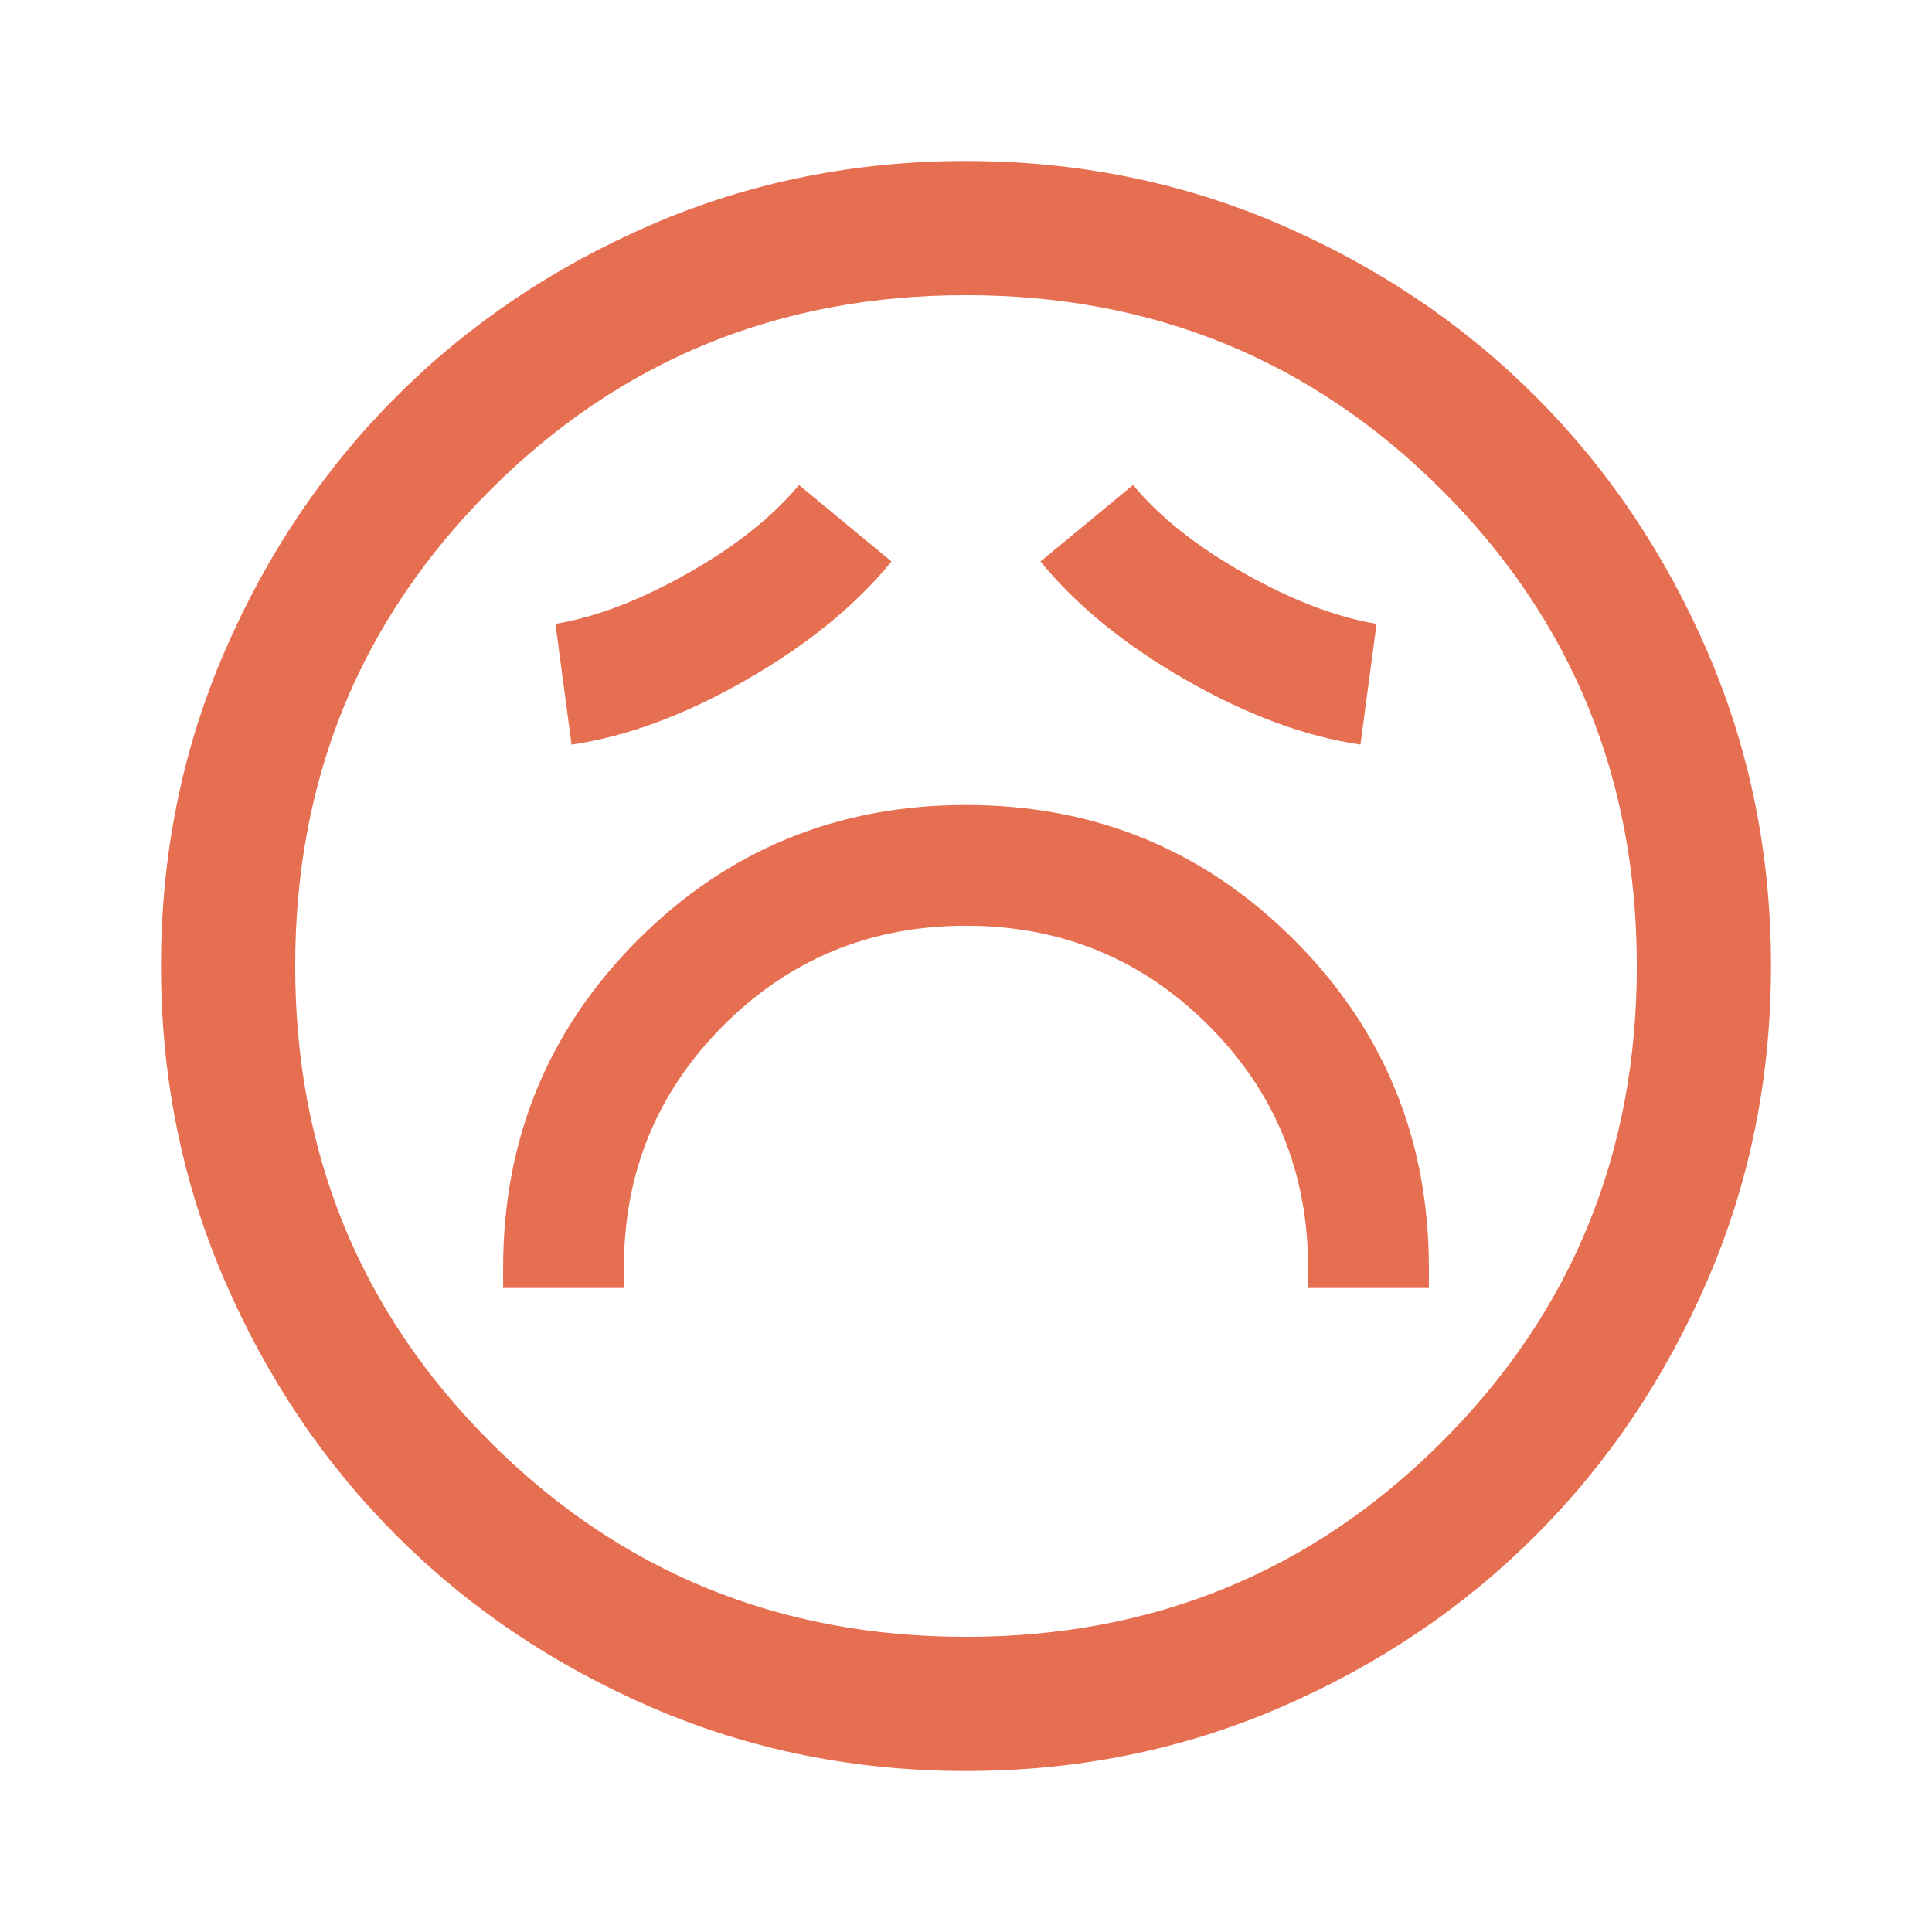
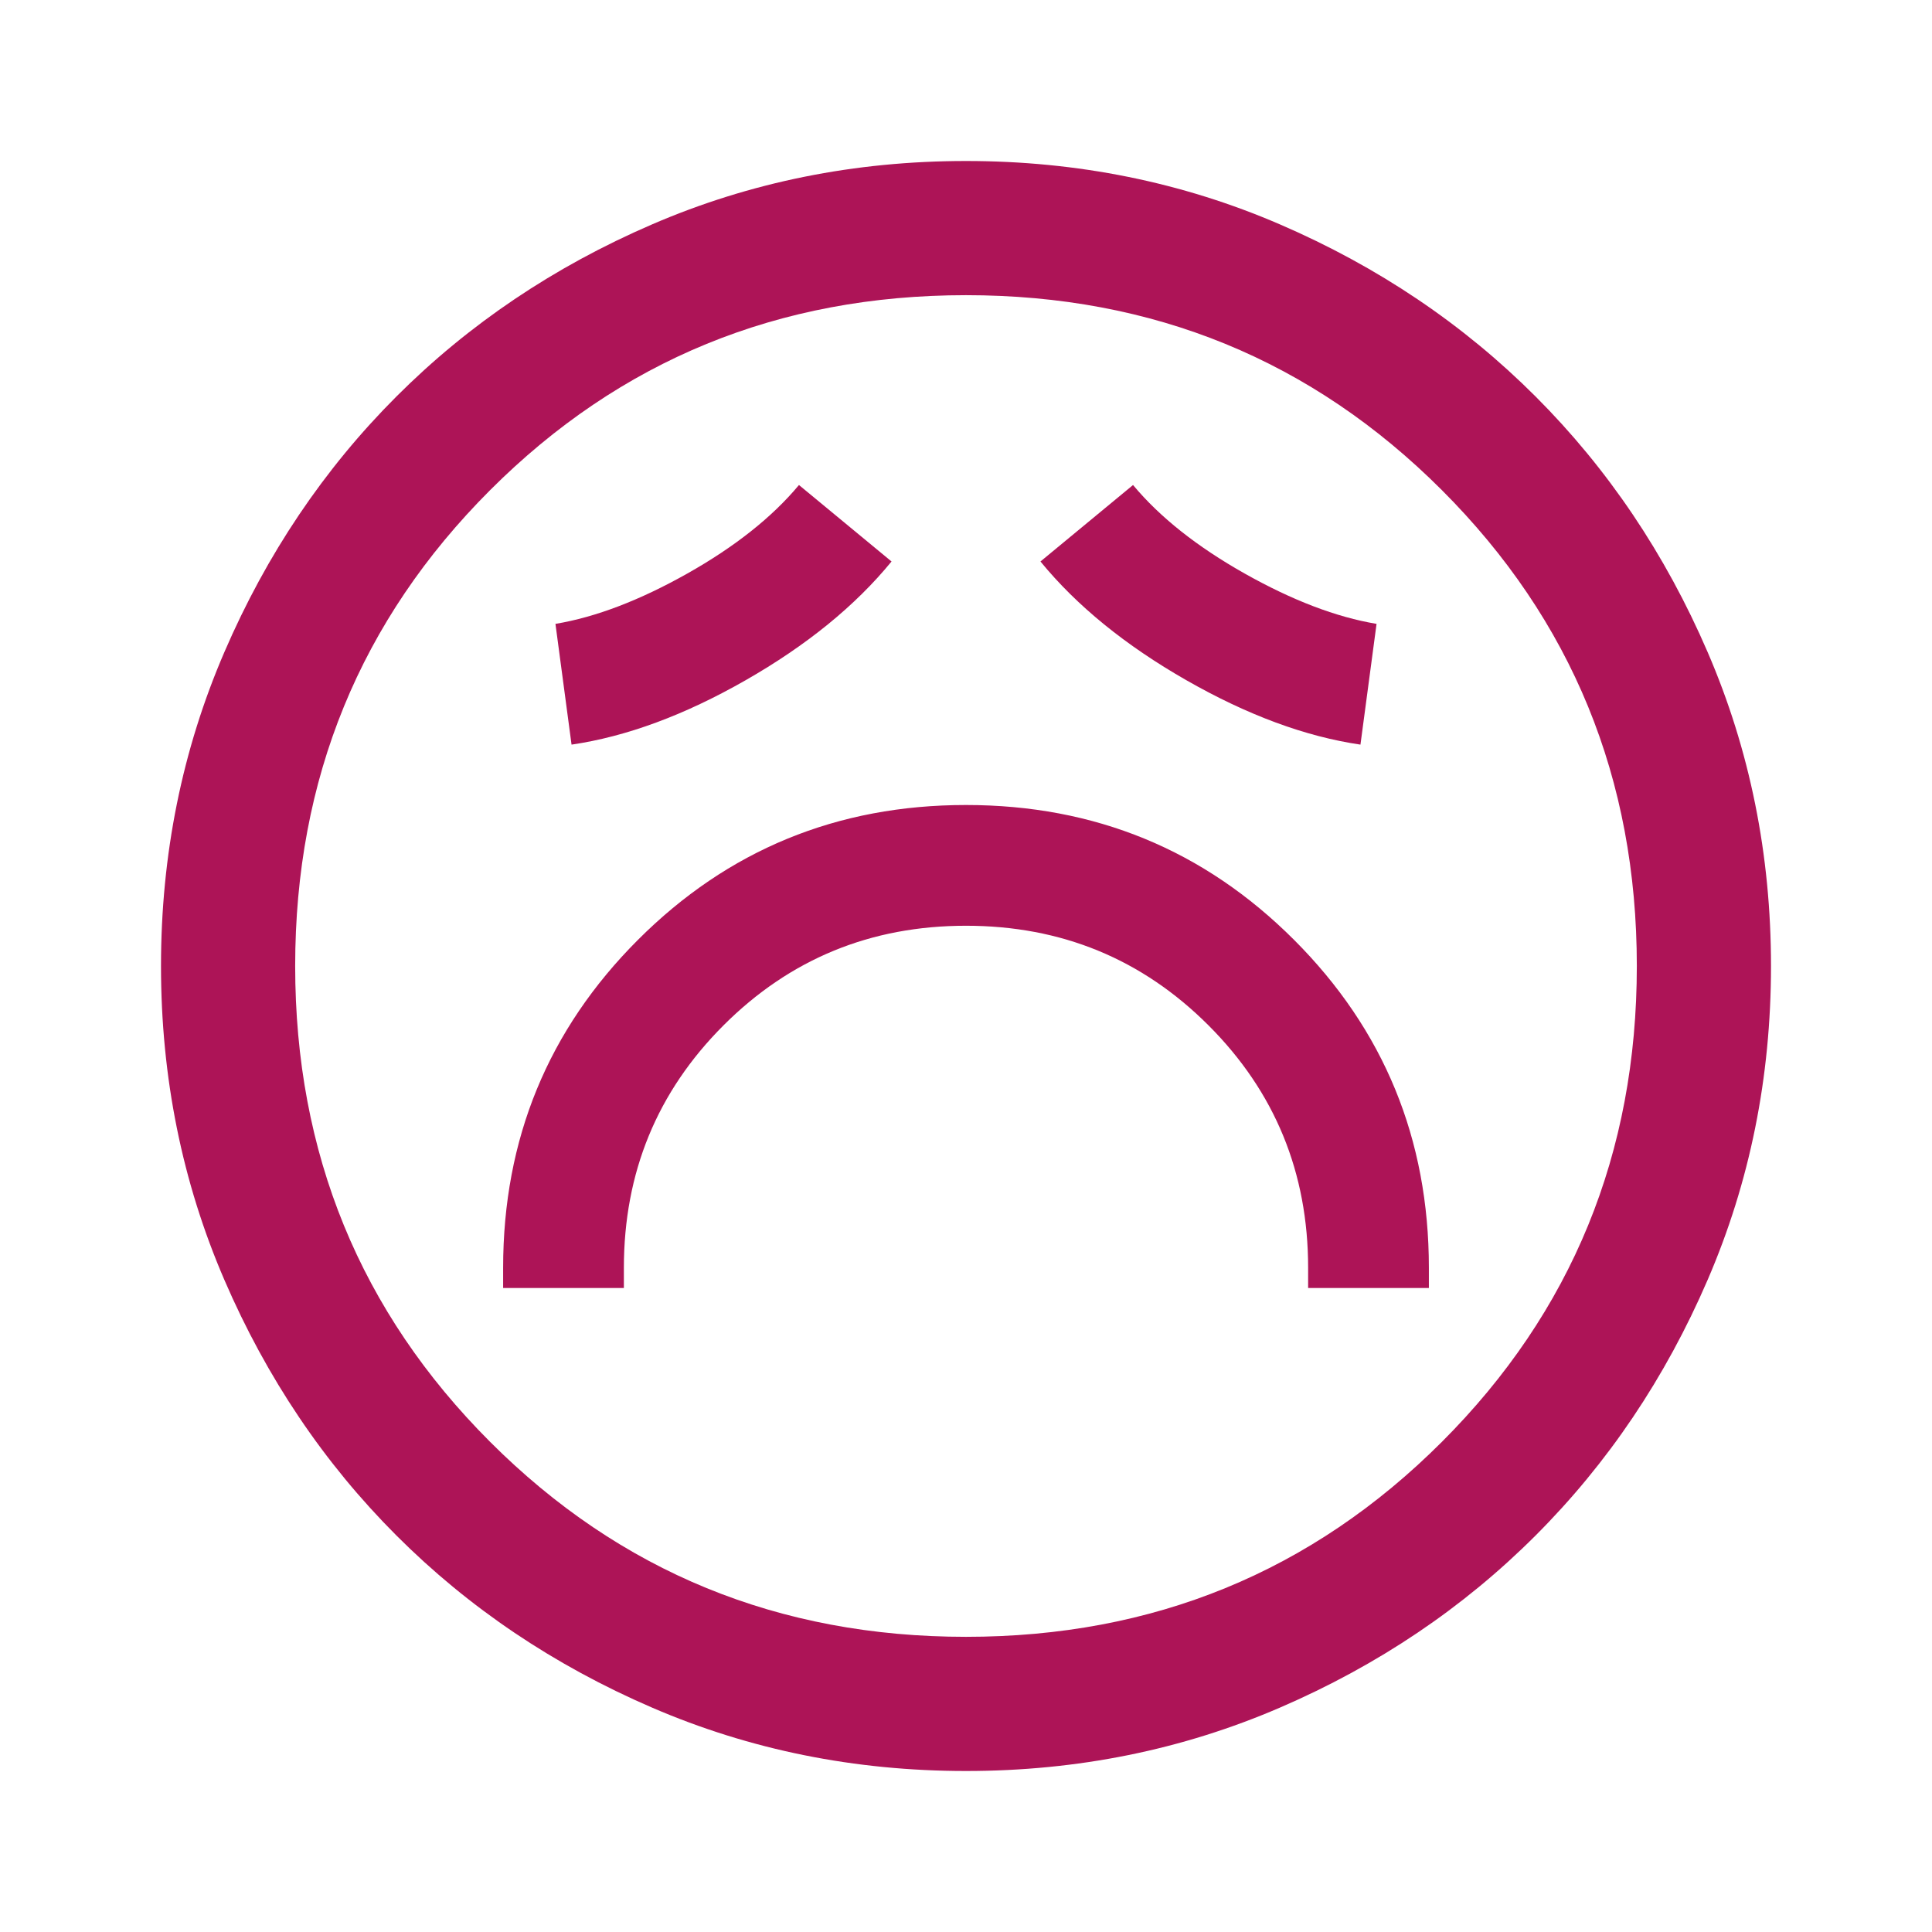
- <svg xmlns="http://www.w3.org/2000/svg" height="40px" viewBox="0 -960 960 960" width="40px" fill="#e76f51">
+ <svg xmlns="http://www.w3.org/2000/svg" height="40px" viewBox="0 -960 960 960" width="40px" fill="#AD1457">
  <path d="M250-320h60v-10q0-71 49.5-120.5T480-500q71 0 120.5 49.5T650-330v10h60v-10q0-96-67-163t-163-67q-96 0-163 67t-67 163v10Zm34-270q41-6 86.5-32t72.5-59l-46-38q-20 24-55.5 44T276-650l8 60Zm392 0 8-60q-30-5-65.5-25T563-719l-46 38q27 33 72.5 59t86.5 32ZM480-80q-83 0-156-31.5T197-197q-54-54-85.5-127T80-480q0-83 31.5-156T197-763q54-54 127-85.5T480-880q83 0 156 31.5T763-763q54 54 85.5 127T880-480q0 83-31.5 156T763-197q-54 54-127 85.5T480-80Zm0-400Zm0 333.33q139.58 0 236.46-96.87 96.87-96.88 96.87-236.46t-96.87-236.46Q619.58-813.33 480-813.33t-236.46 96.87Q146.67-619.58 146.67-480t96.87 236.46q96.88 96.87 236.46 96.87Z" />
</svg>
